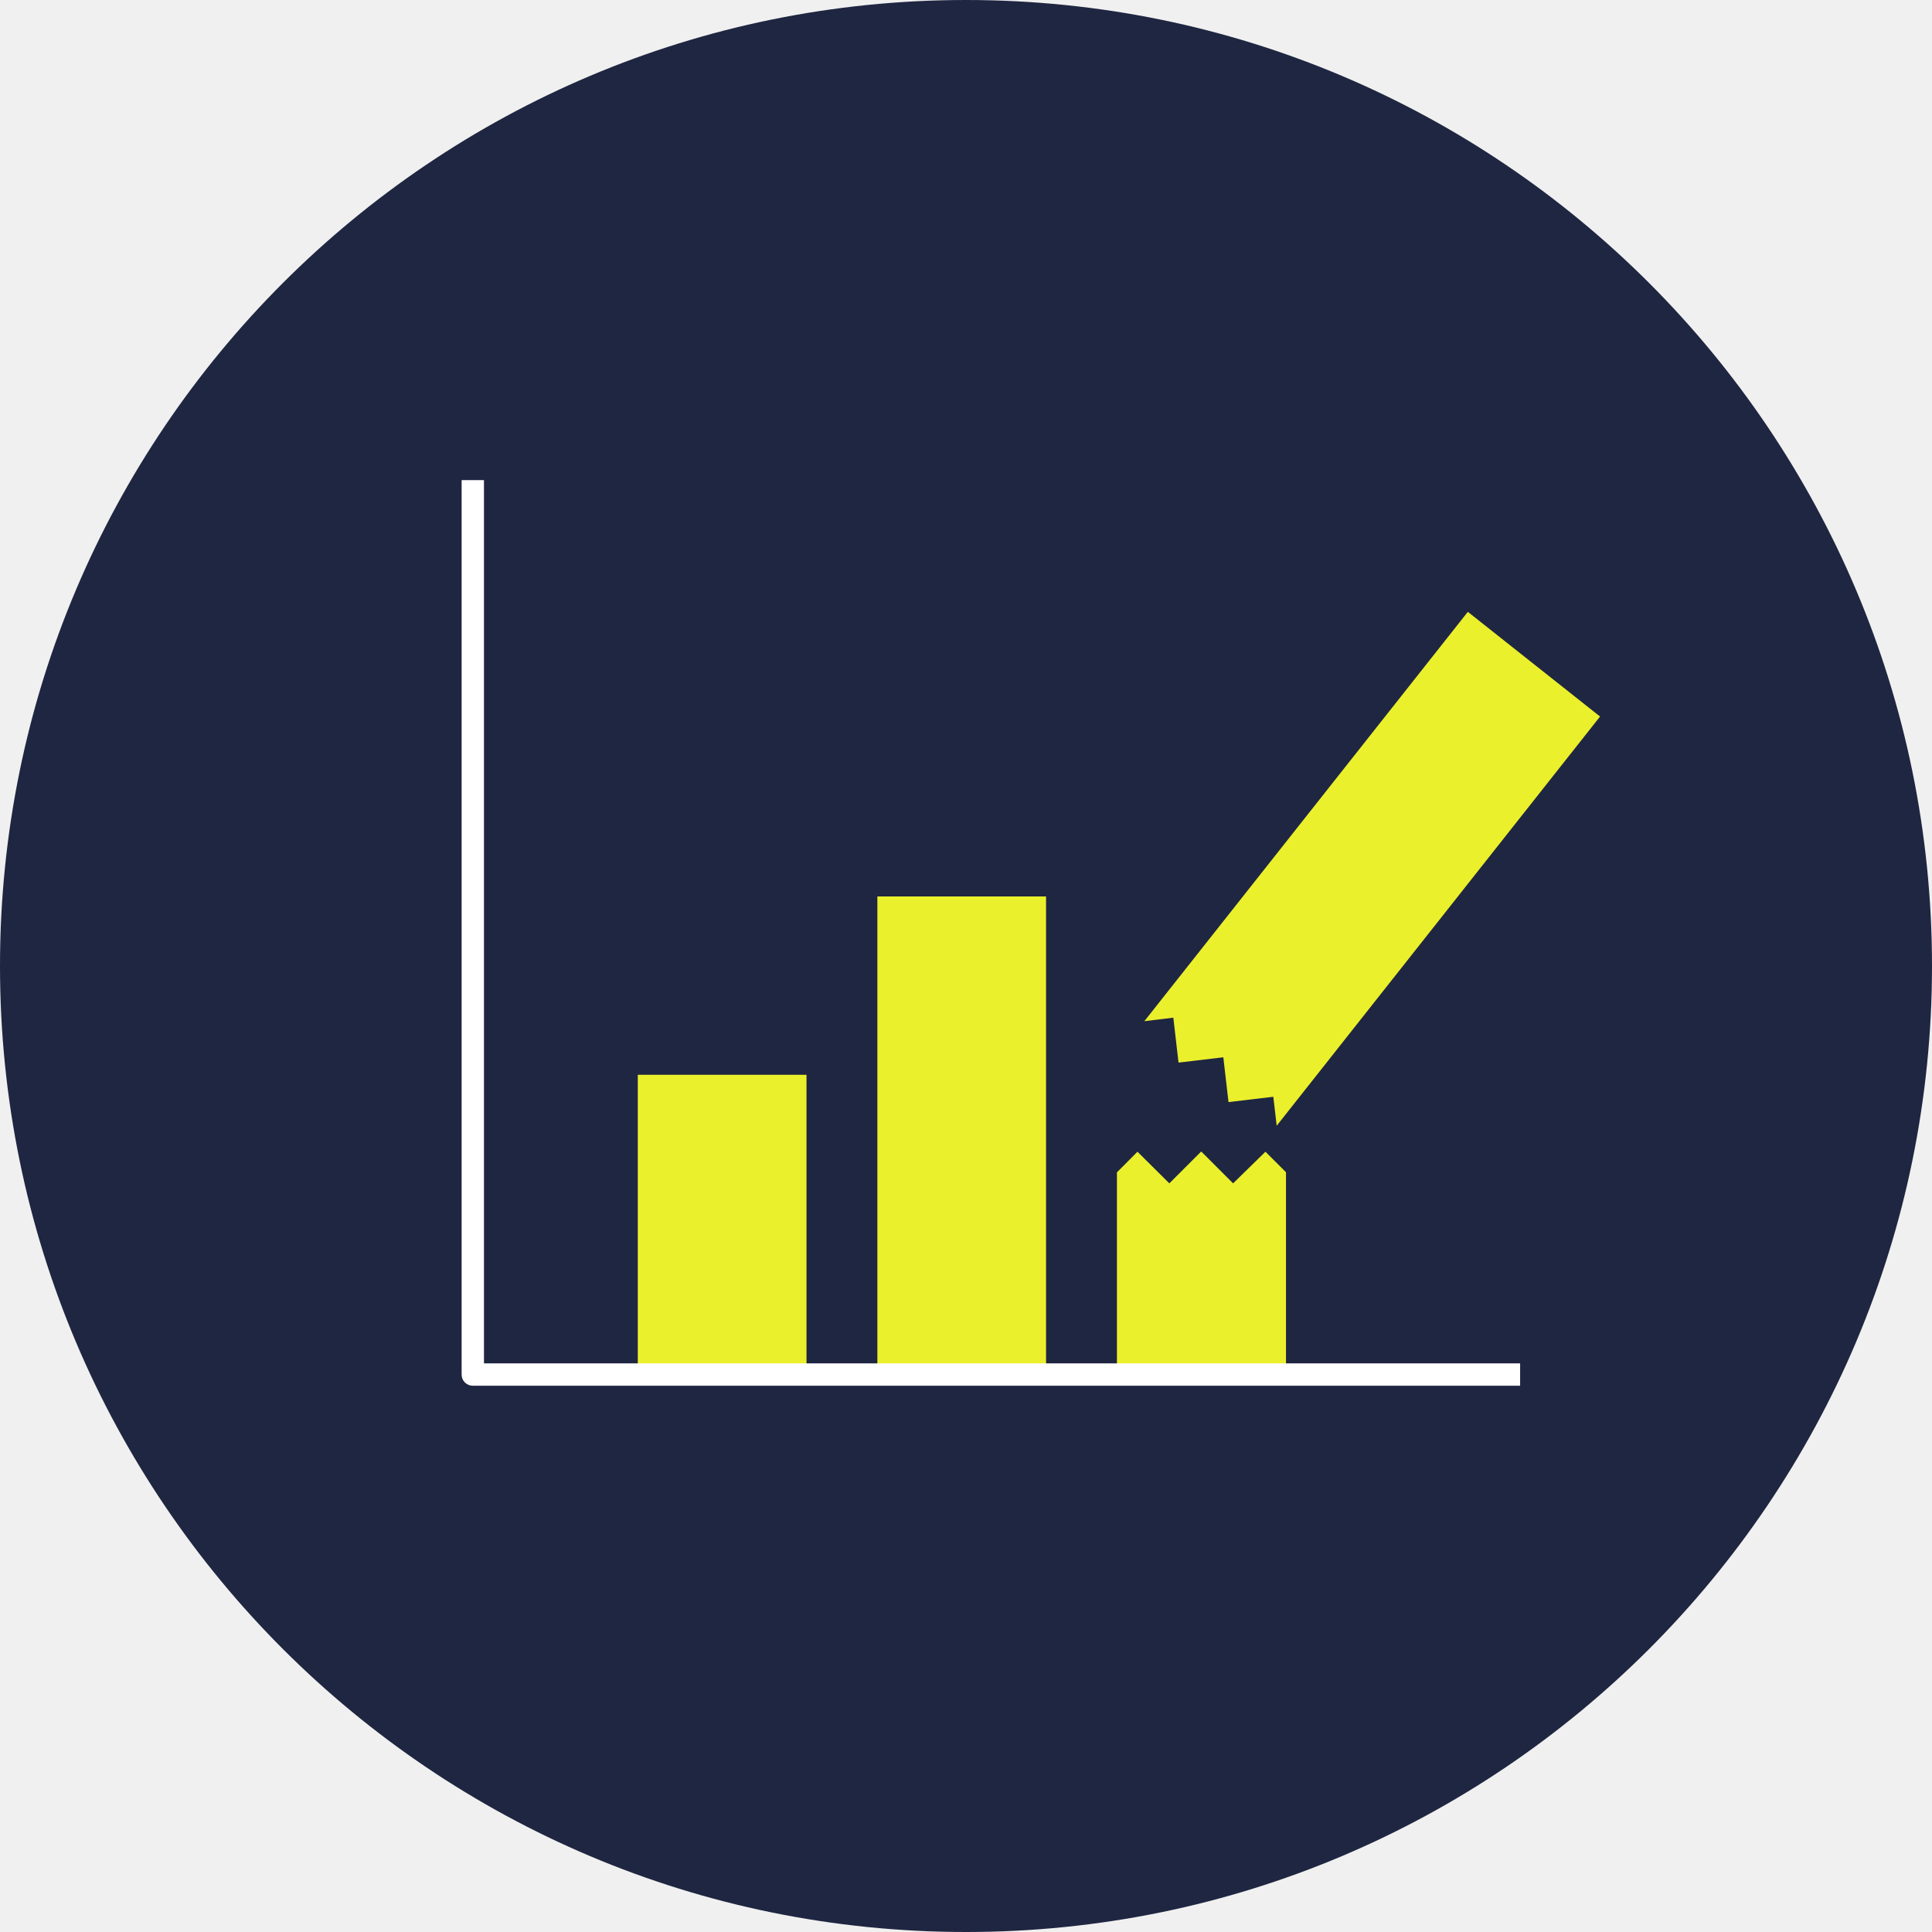
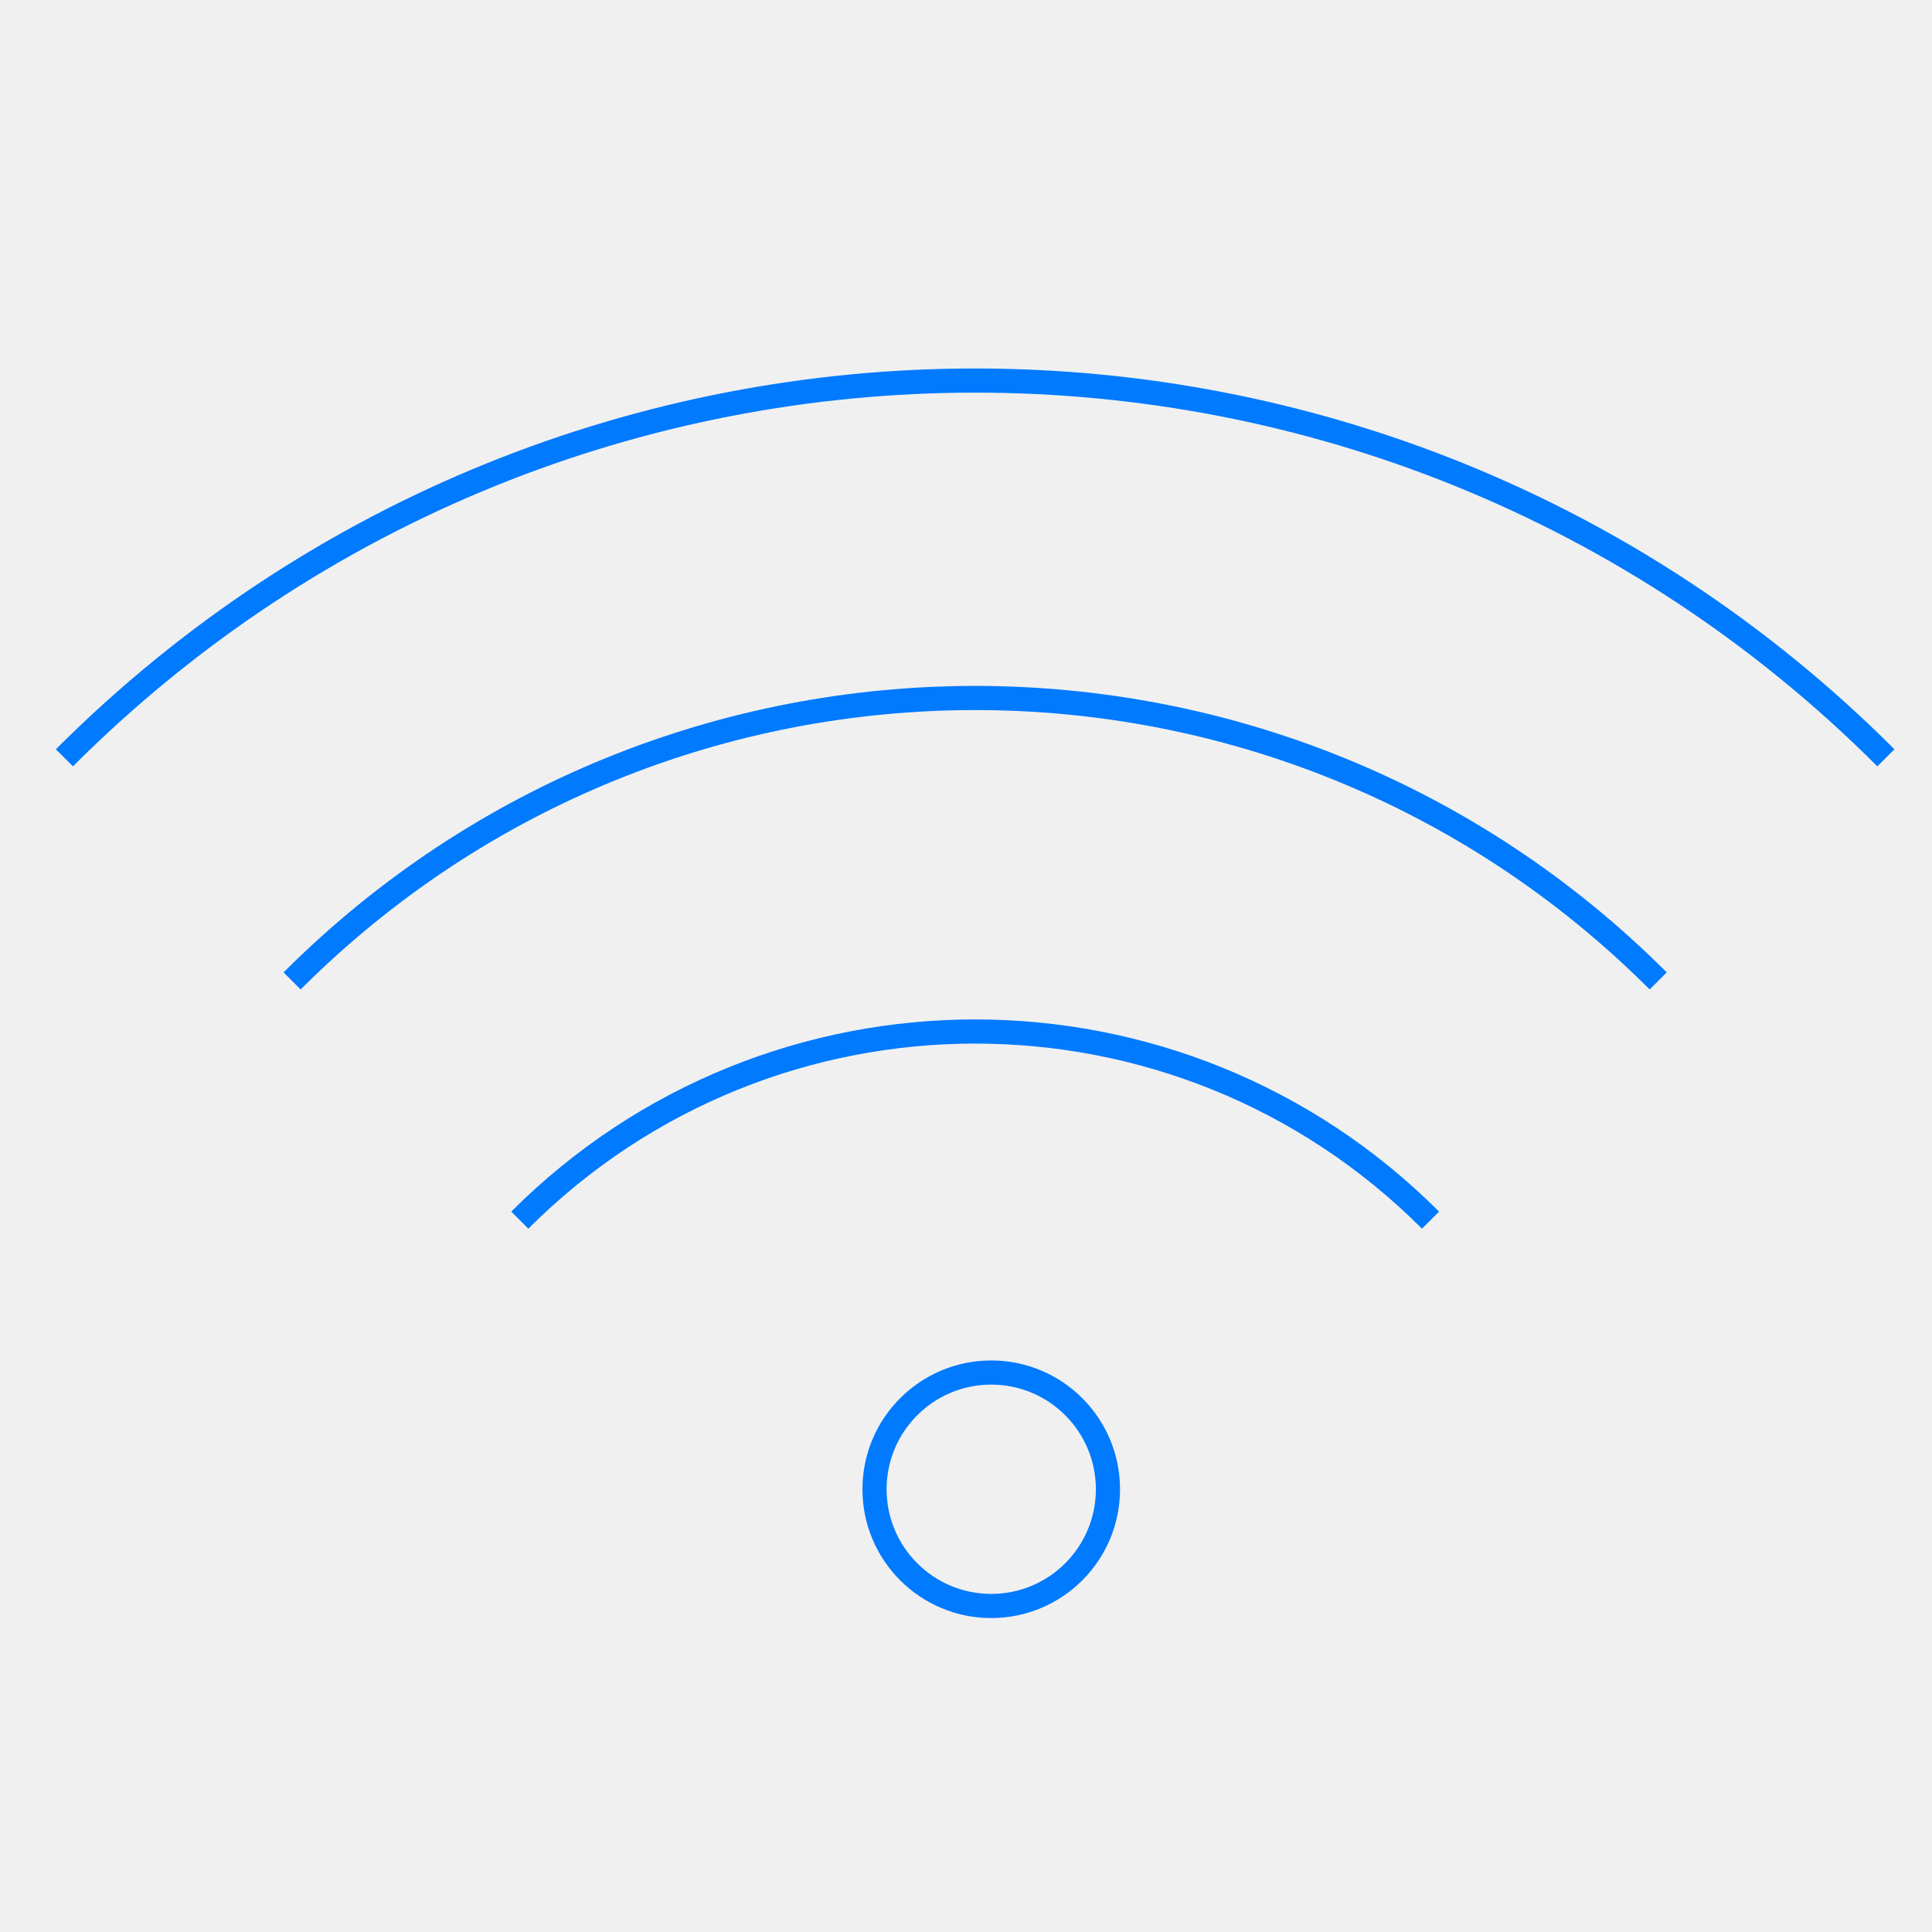
- <svg xmlns="http://www.w3.org/2000/svg" width="160" height="160" viewBox="0 0 160 160" fill="none">
-   <path d="M80 160C124.183 160 160 124.183 160 80C160 35.817 124.183 0 80 0C35.817 0 0 35.817 0 80C0 124.183 35.817 160 80 160Z" fill="#000928" fill-opacity="0.87" />
-   <path d="M66.79 89.01H52.82V113.84H66.79V89.01Z" fill="#EBF02C" />
-   <path d="M86.63 74.24H72.66V113.84H86.63V74.24Z" fill="#EBF02C" />
-   <path d="M102.12 98L99.48 95.36L96.84 98L94.2 95.38L92.5 97.09V113.84H106.5V97.08L104.8 95.38L102.12 98Z" fill="#EBF02C" />
-   <path d="M121.56 50.67L94.77 84.57L97.17 84.28L97.6 88L101.31 87.56L101.74 91.27L105.45 90.83C105.45 90.83 105.6 92.14 105.73 93.23L132.51 59.34L121.56 50.67Z" fill="#EBF02C" />
-   <path d="M125.89 114.76H39.15C38.906 114.76 38.672 114.663 38.499 114.491C38.327 114.318 38.23 114.084 38.23 113.84V39.76H40.08V112.91H125.89V114.76Z" fill="white" />
+ <svg xmlns="http://www.w3.org/2000/svg" width="80" height="80" viewBox="0 0 80 80" fill="none">
+   <mask id="mask0_2163_77738" style="mask-type:alpha" maskUnits="userSpaceOnUse" x="0" y="11" width="80" height="59">
+     <rect y="11" width="80" height="58.667" fill="#C4C4C4" />
+   </mask>
+   <g mask="url(#mask0_2163_77738)">
+     <path d="M2.666 31.379C23.494 10.551 57.263 10.551 78.091 31.379" stroke="#007AFF" />
+     <path d="M12.095 40.618C27.715 24.997 53.042 24.997 68.663 40.618" stroke="#007AFF" />
+     <path d="M21.523 50.523C31.937 40.109 48.821 40.109 59.235 50.523" stroke="#007AFF" />
+     <circle cx="41.045" cy="61.667" r="4.833" stroke="#007AFF" />
+   </g>
</svg>
